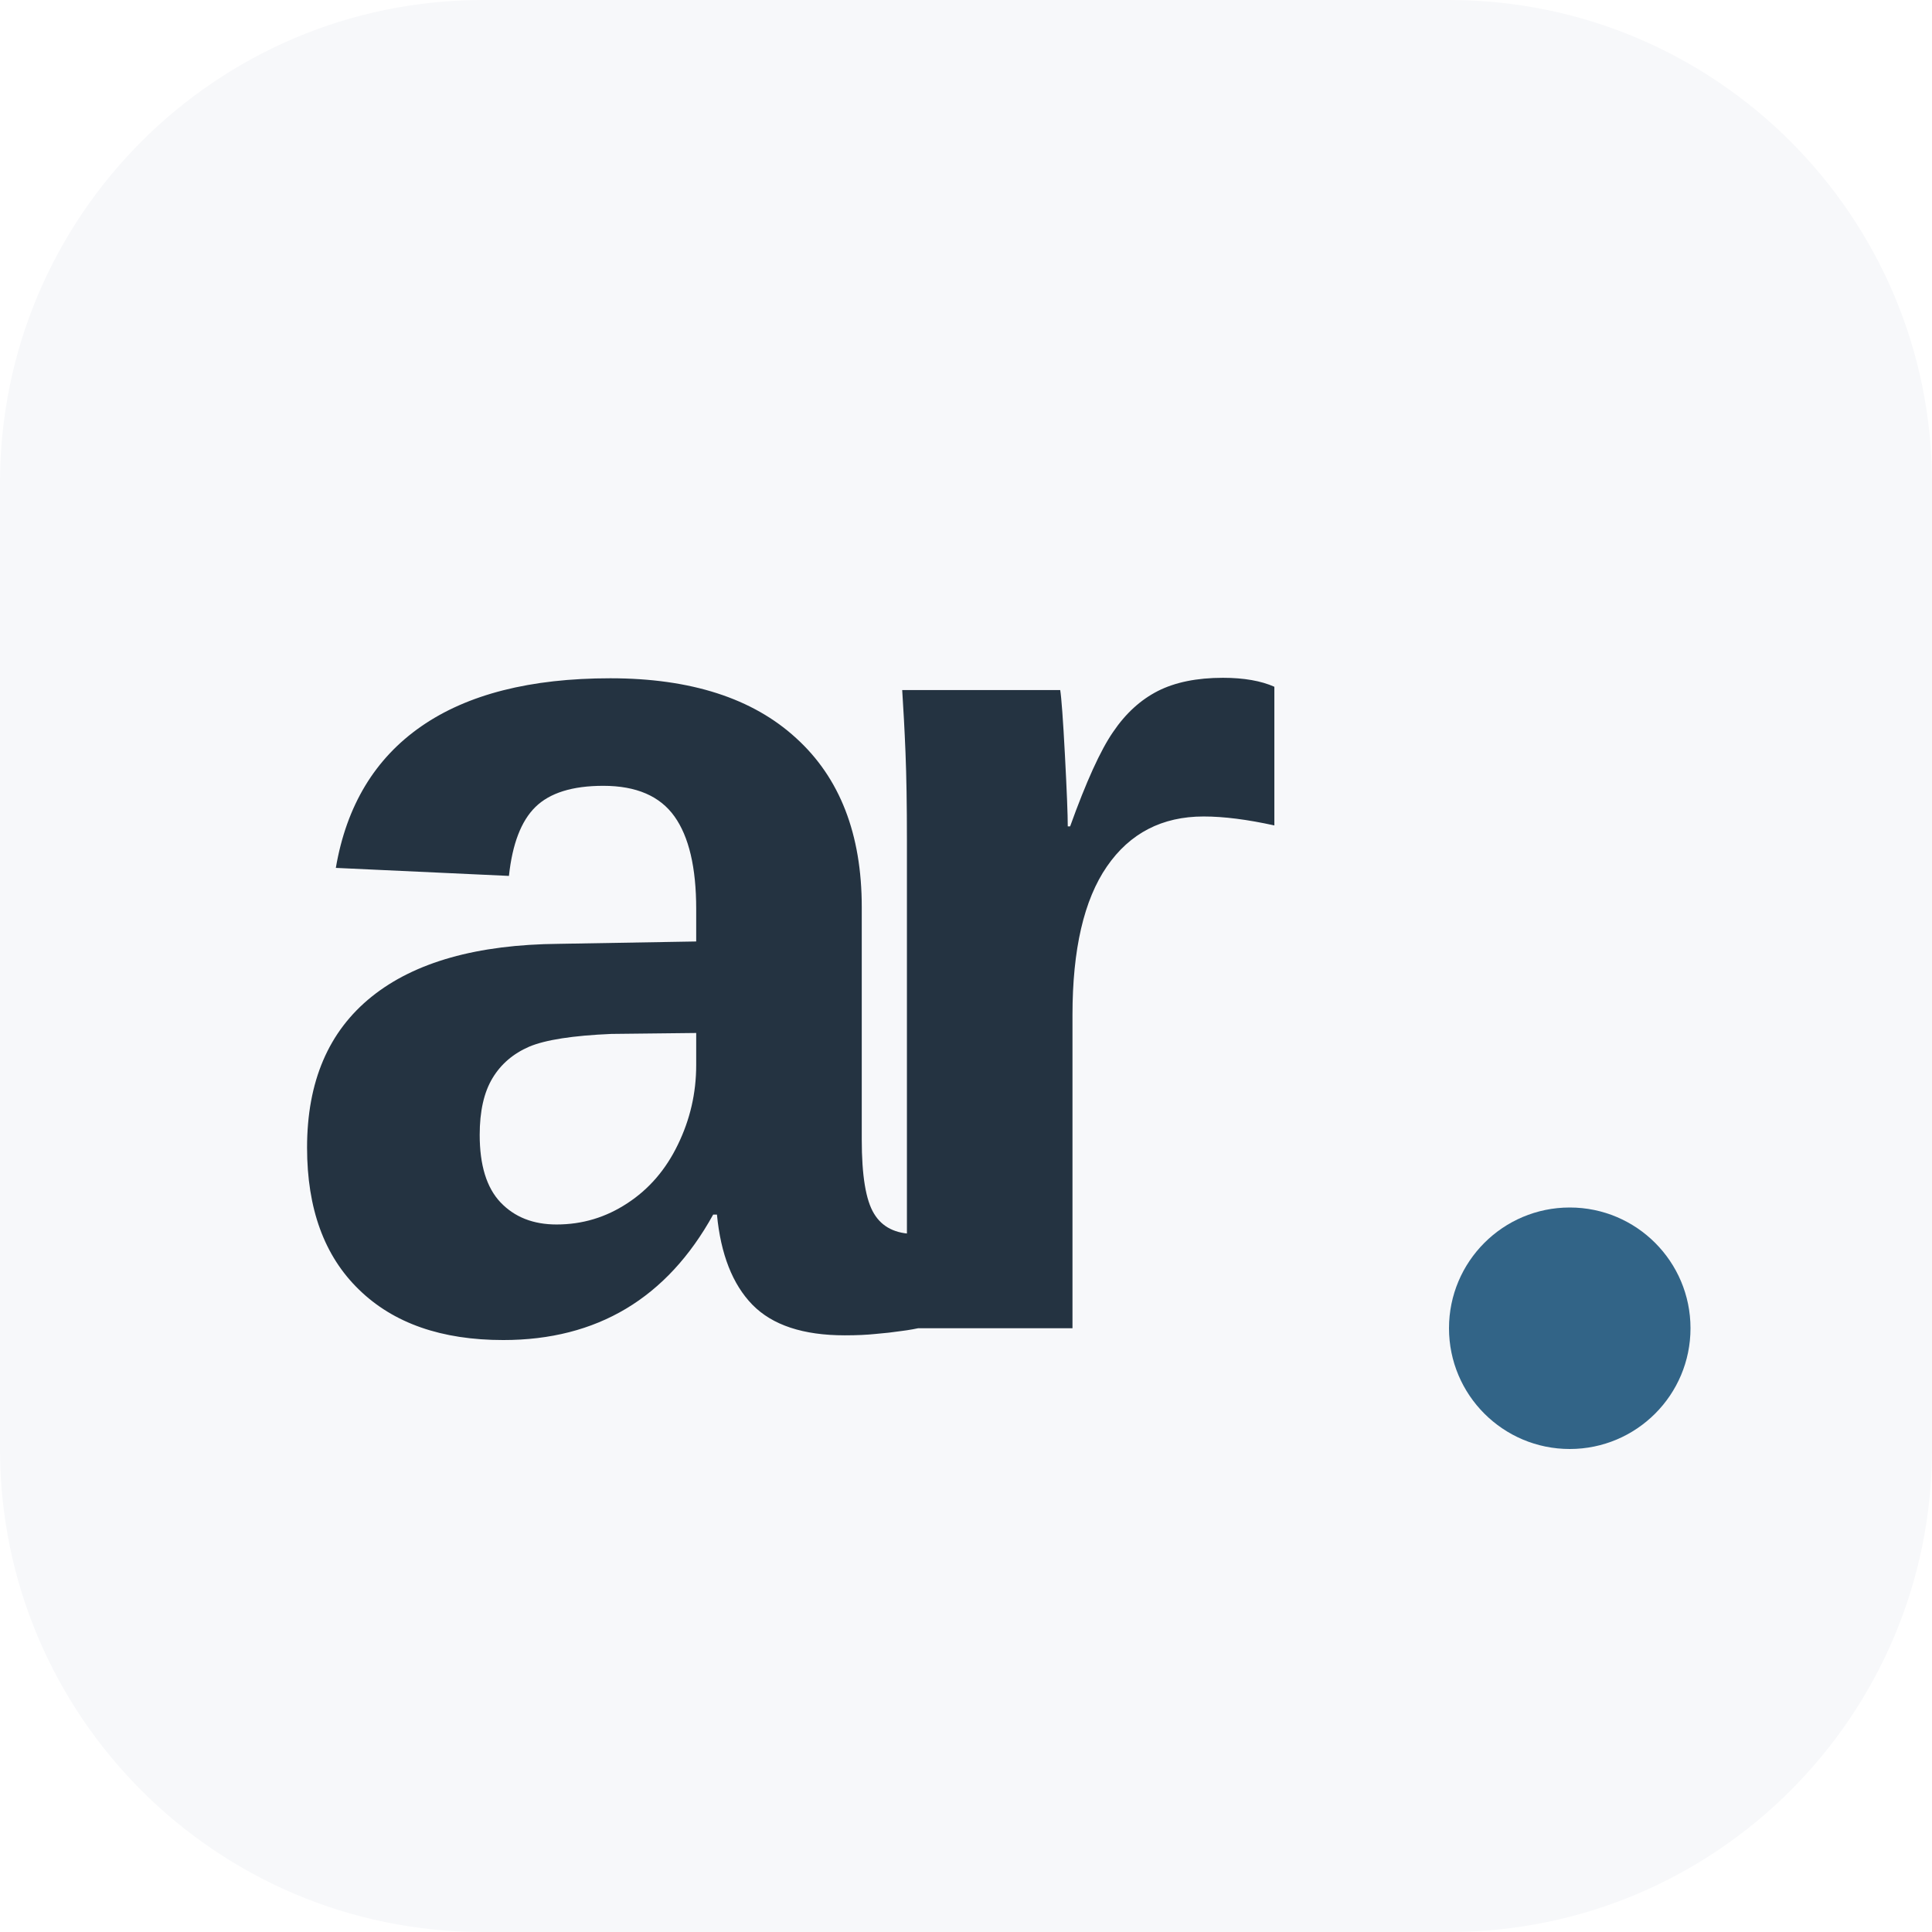
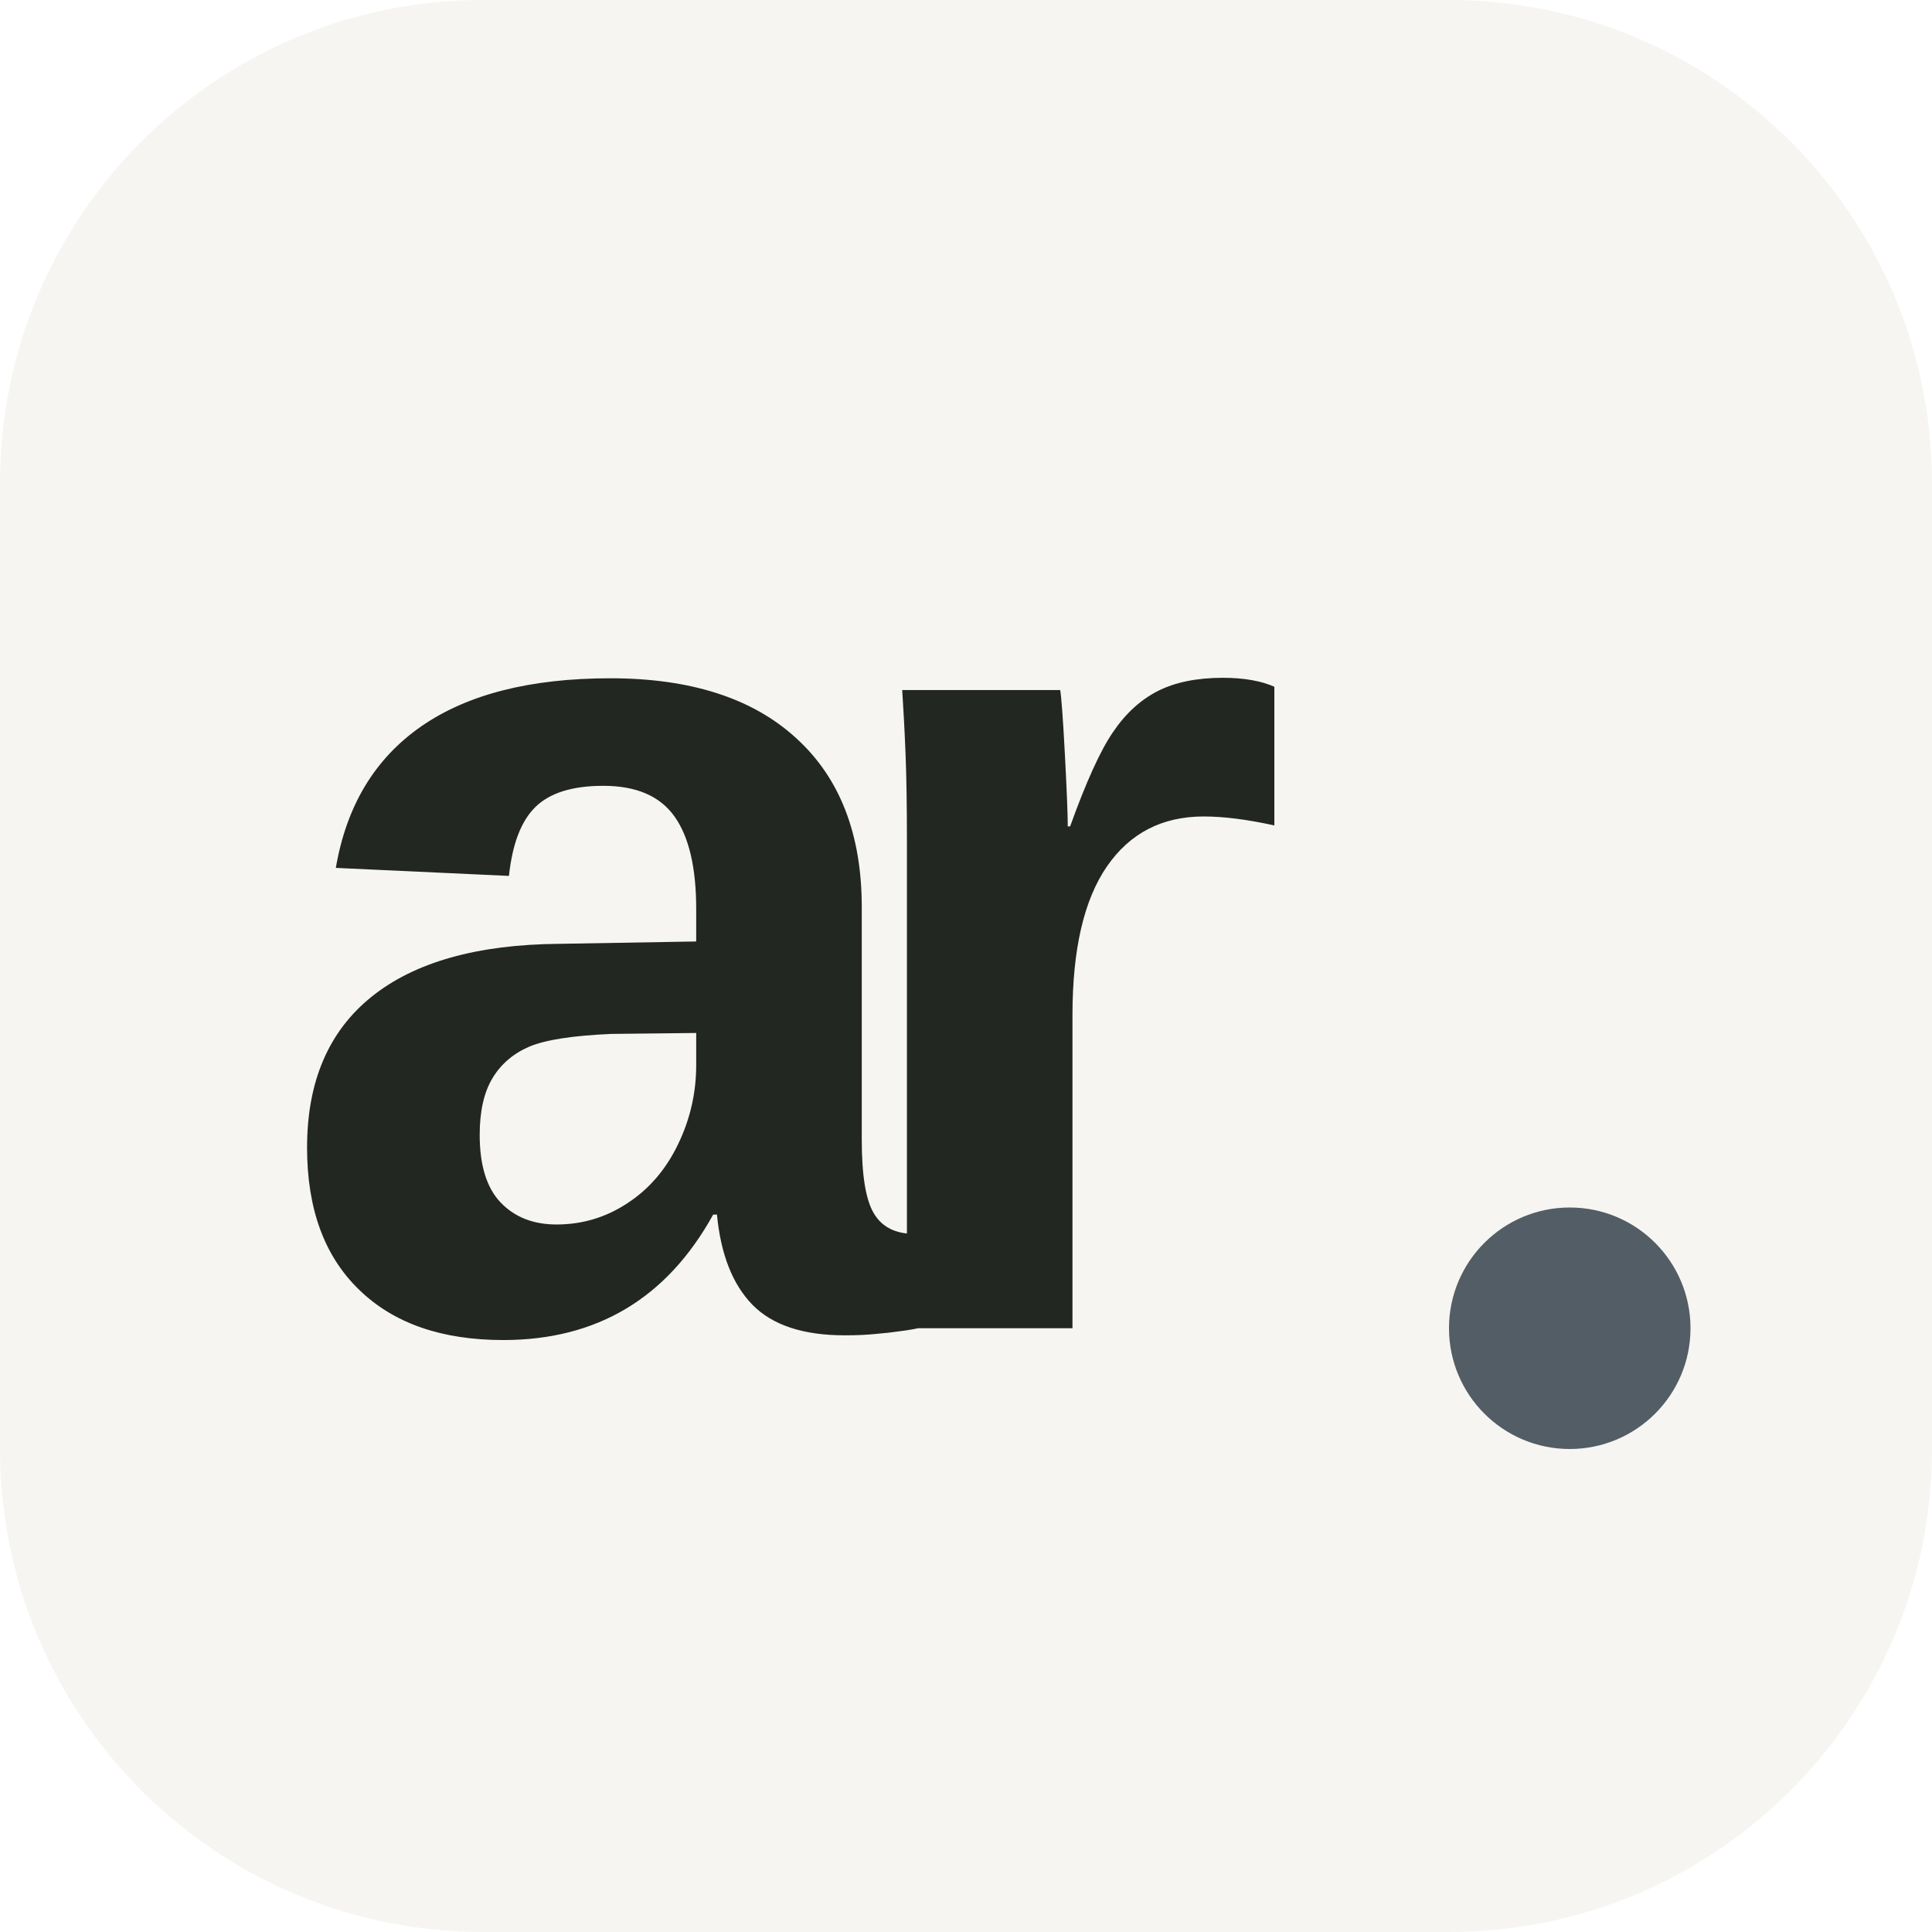
<svg xmlns="http://www.w3.org/2000/svg" viewBox="0 0 64 64">
-   <rect width="64" height="64" rx="16" fill="#f7f8fa" />
-   <text x="9" y="44" font-family="Arial,sans-serif" font-weight="700" font-size="40" letter-spacing="-4" fill="#243341">ar</text>
-   <circle cx="52" cy="44" r="4" fill="#326487" />
+   <rect width="64" height="64" rx="16" fill="#f6f5f1" />
+   <text x="9" y="44" font-family="Arial,sans-serif" font-weight="700" font-size="40" letter-spacing="-4" fill="#222722">ar</text>
+   <circle cx="52" cy="44" r="4" fill="#535d65" />
</svg>
